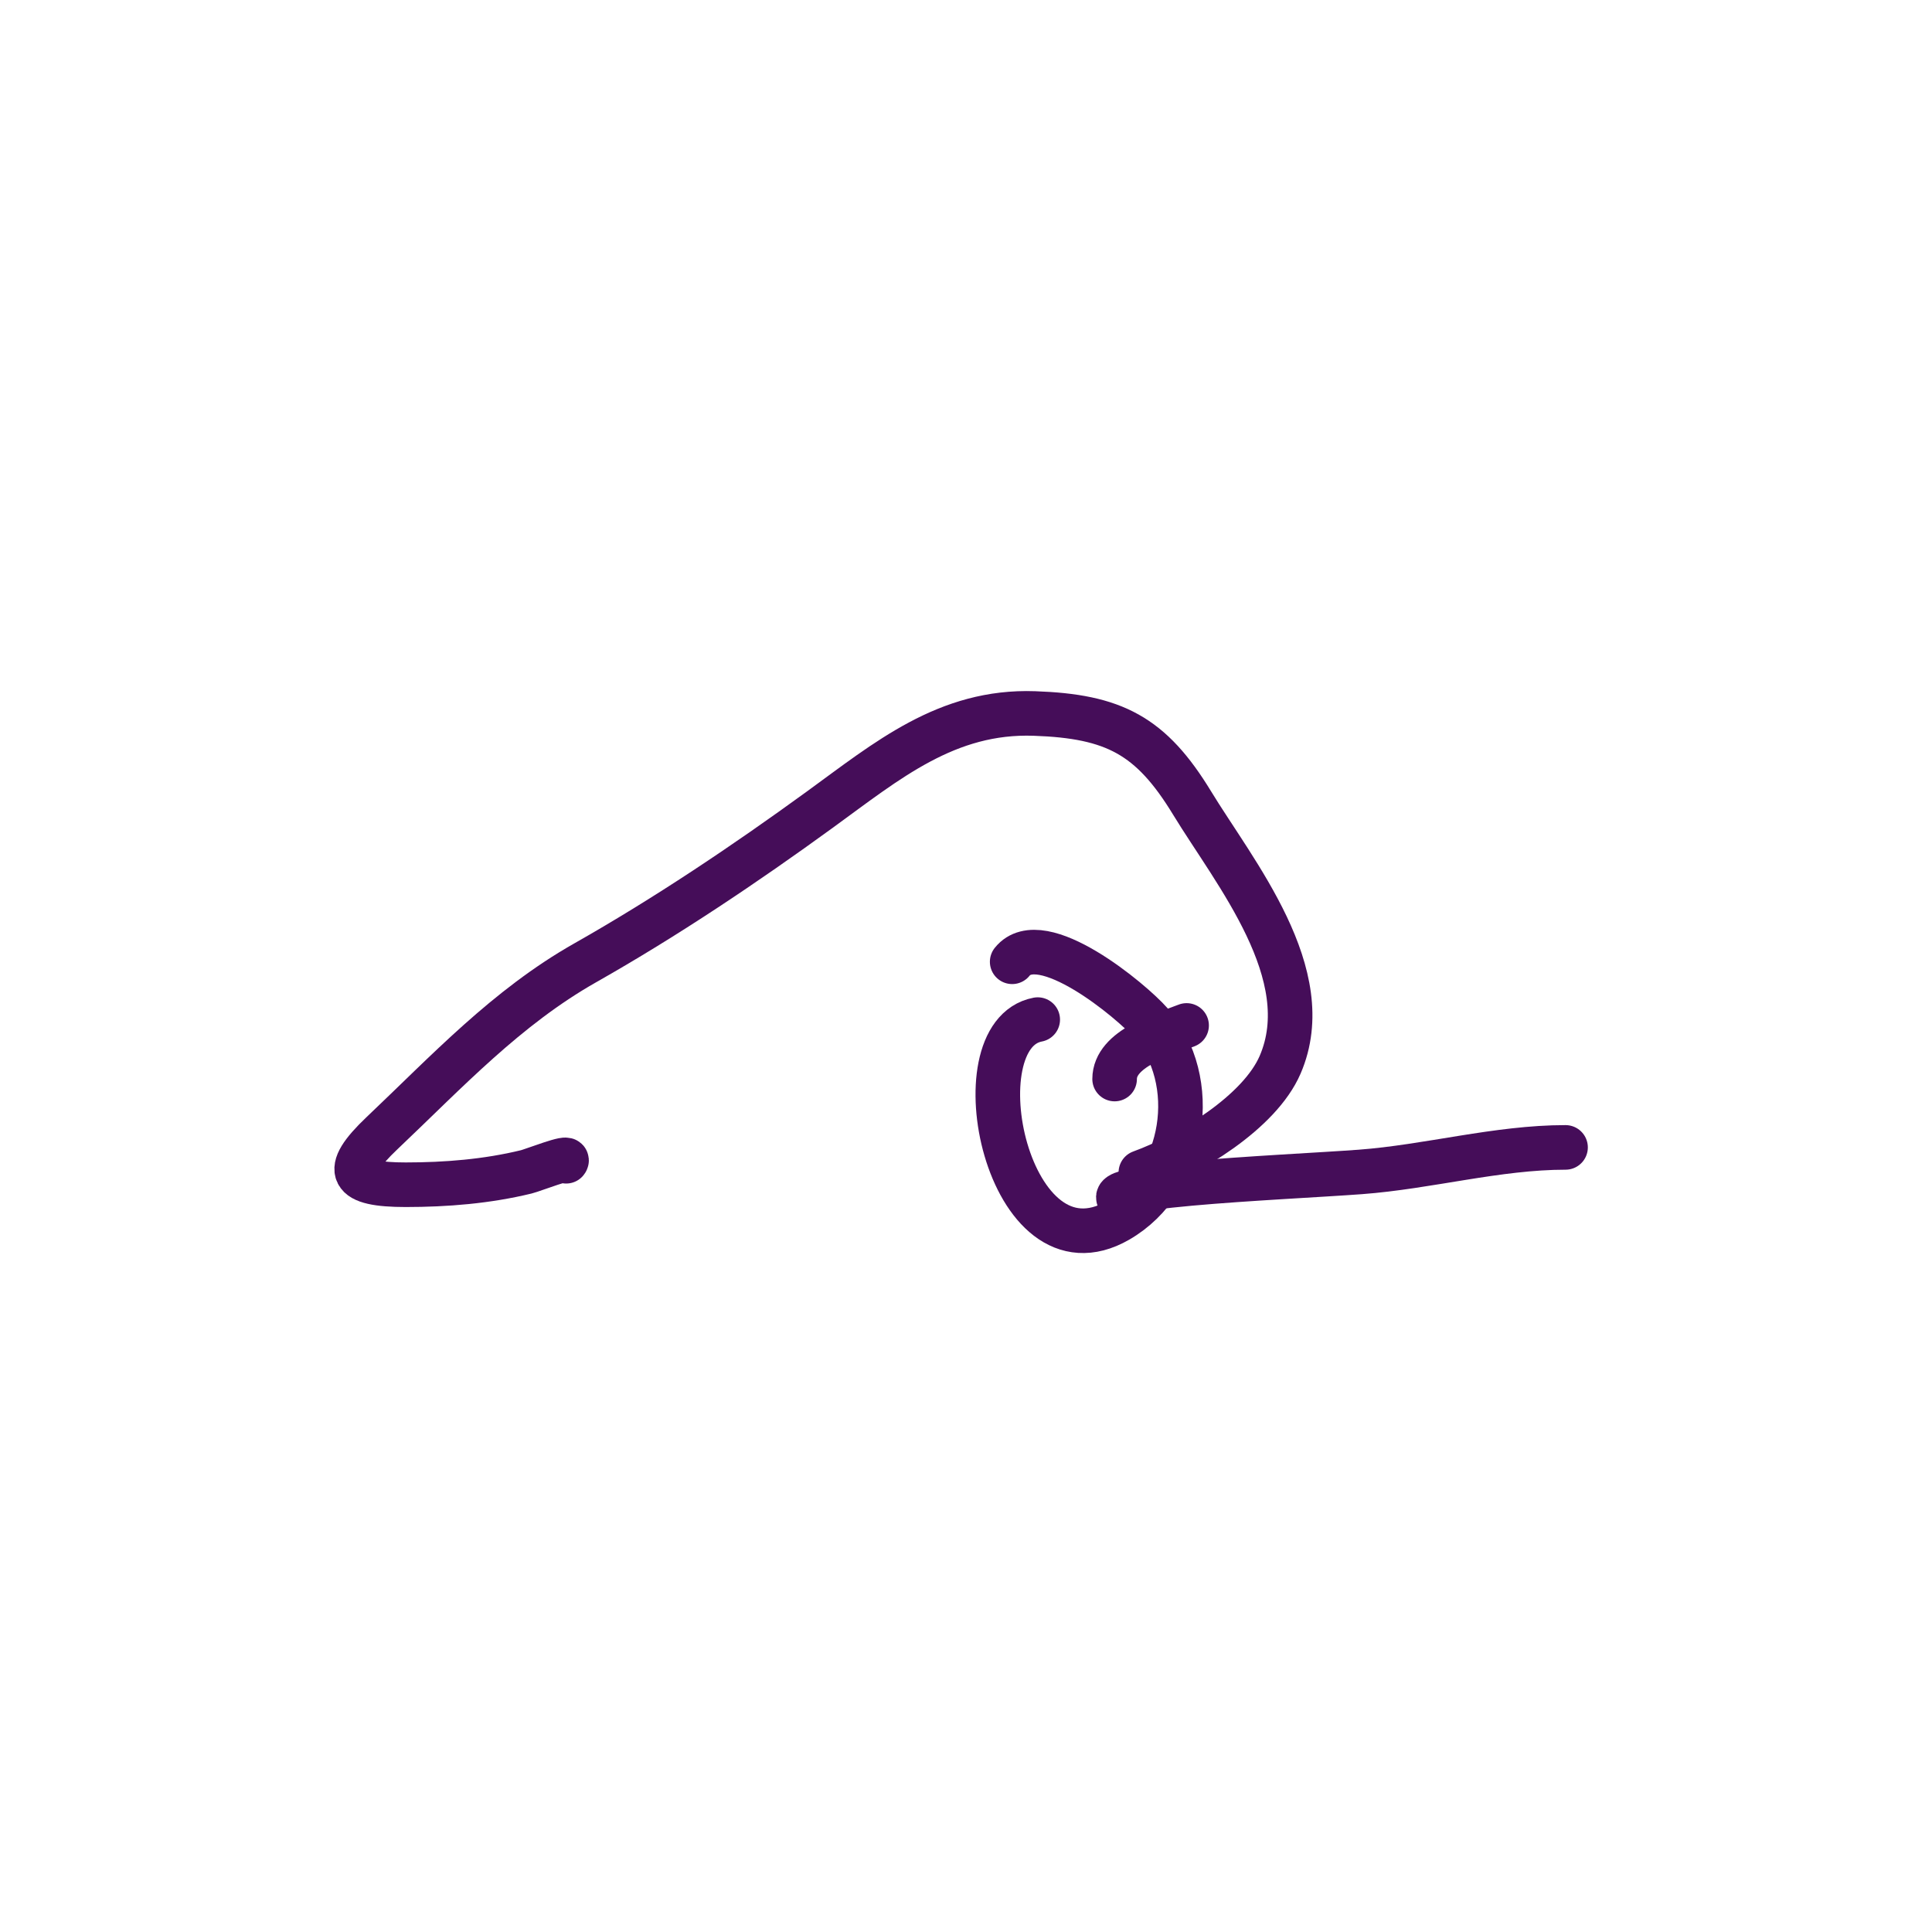
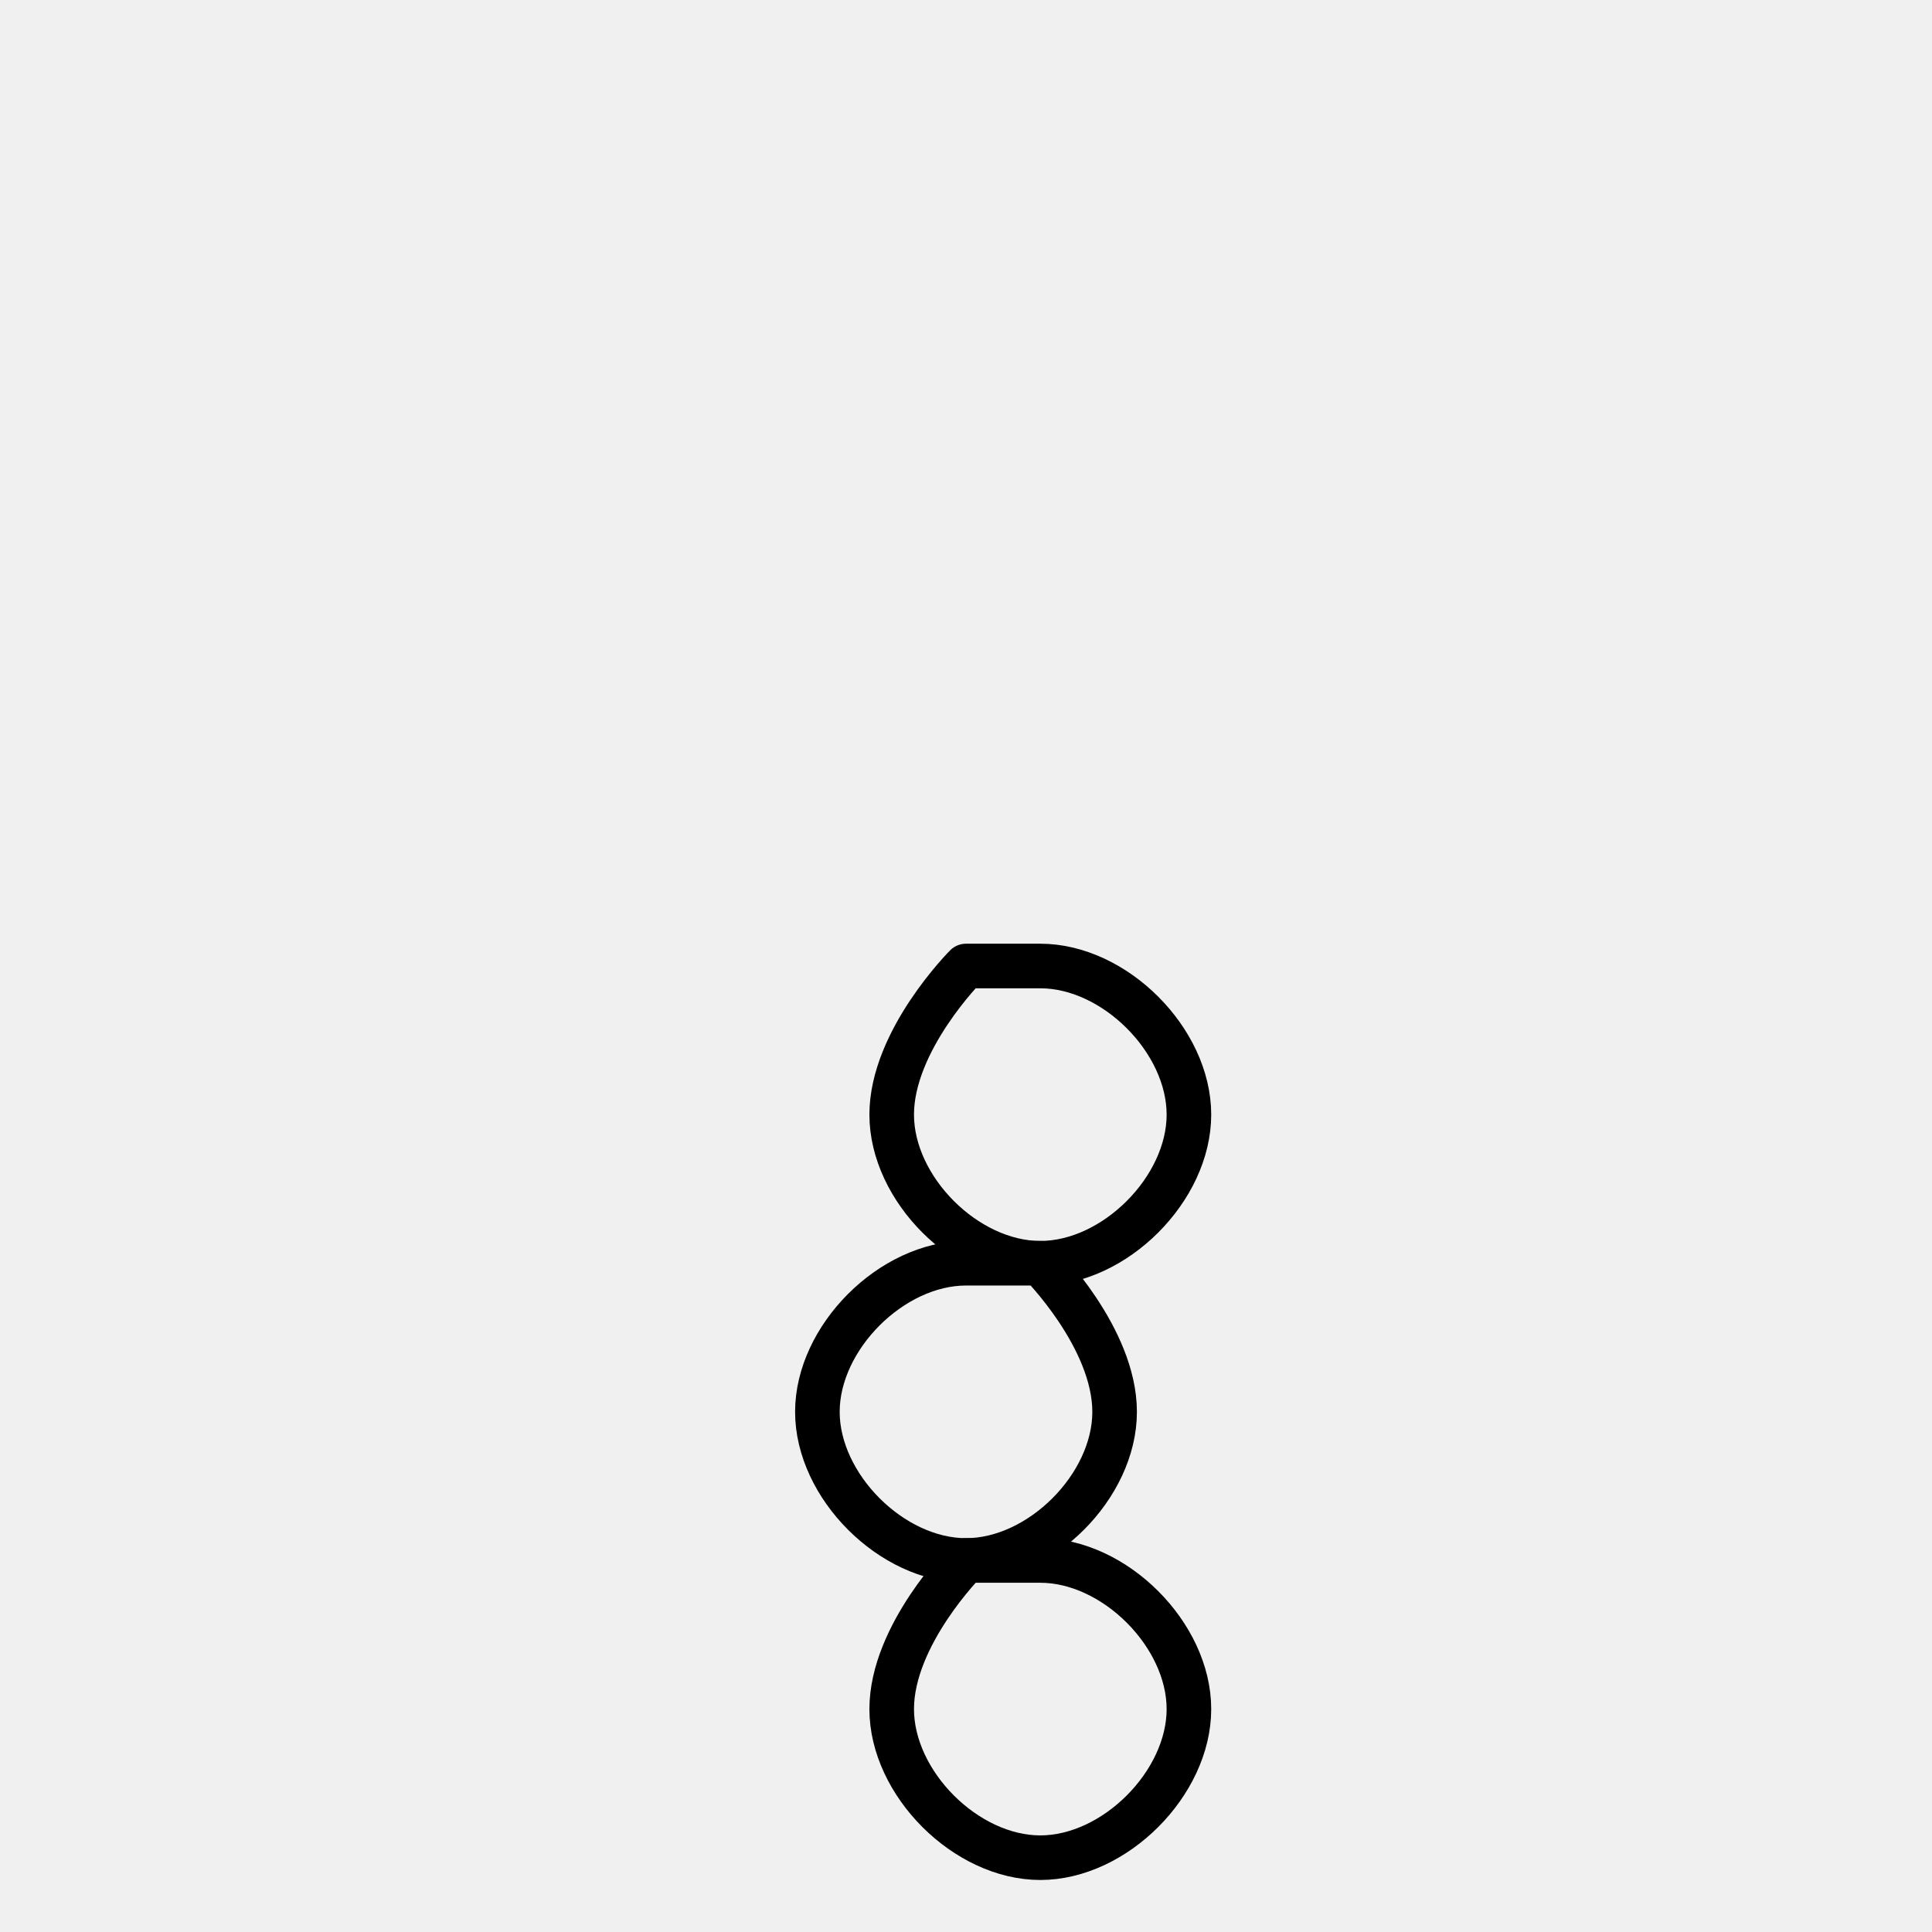
- <svg xmlns="http://www.w3.org/2000/svg" width="130" height="130" viewBox="0 0 130 130" fill="none">
-   <rect width="130" height="130" fill="white" />
-   <path d="M69.826 68.607C64.352 69.648 67.791 86.402 75.234 82.115C79.796 79.487 80.818 72.699 77.421 68.815C76.168 67.382 70.065 62.276 68.107 64.716" stroke="#450D59" stroke-width="3" stroke-linecap="round" stroke-linejoin="round" />
-   <path d="M76.766 78.891C80.005 77.715 84.758 74.842 86.137 71.646C88.761 65.565 83.063 58.715 80.216 54.037C77.448 49.488 74.962 48.195 69.605 48.009C63.714 47.804 59.71 51.173 55.173 54.472C50.126 58.142 44.812 61.708 39.384 64.783C34.078 67.789 30.078 72.104 25.7 76.253C22.967 78.845 23.549 79.718 27.302 79.718C30.01 79.718 32.774 79.495 35.412 78.852C35.862 78.742 38.422 77.732 38.094 78.138" stroke="#450D59" stroke-width="3" stroke-linecap="round" stroke-linejoin="round" />
-   <path d="M75 72.606C75 70.549 78.241 69.624 79.844 69" stroke="#450D59" stroke-width="3" stroke-linecap="round" stroke-linejoin="round" />
-   <path d="M76.248 81.031C71.248 79.822 86.398 79.239 91.529 78.857C96.102 78.517 100.752 77.206 105.342 77.206" stroke="#450D59" stroke-width="3" stroke-linecap="round" stroke-linejoin="round" />
+ <svg xmlns="http://www.w3.org/2000/svg" viewBox="0 0 130 130" fill="none" preserveAspectRatio="xMidYMid meet">
+   <path d="M65 65C65 65 60 70 60 75C60 80 65 85 70 85C75 85 80 80 80 75C80 70 75 65 70 65C65 65 65 65 65 65Z" stroke="currentColor" stroke-width="3" stroke-linecap="round" stroke-linejoin="round" />
+   <path d="M70 85C70 85 75 90 75 95C75 100 70 105 65 105C60 105 55 100 55 95C55 90 60 85 65 85C70 85 70 85 70 85Z" stroke="currentColor" stroke-width="3" stroke-linecap="round" stroke-linejoin="round" />
+   <path d="M65 105C65 105 60 110 60 115C60 120 65 125 70 125C75 125 80 120 80 115C80 110 75 105 70 105C65 105 65 105 65 105Z" stroke="currentColor" stroke-width="3" stroke-linecap="round" stroke-linejoin="round" />
</svg>
